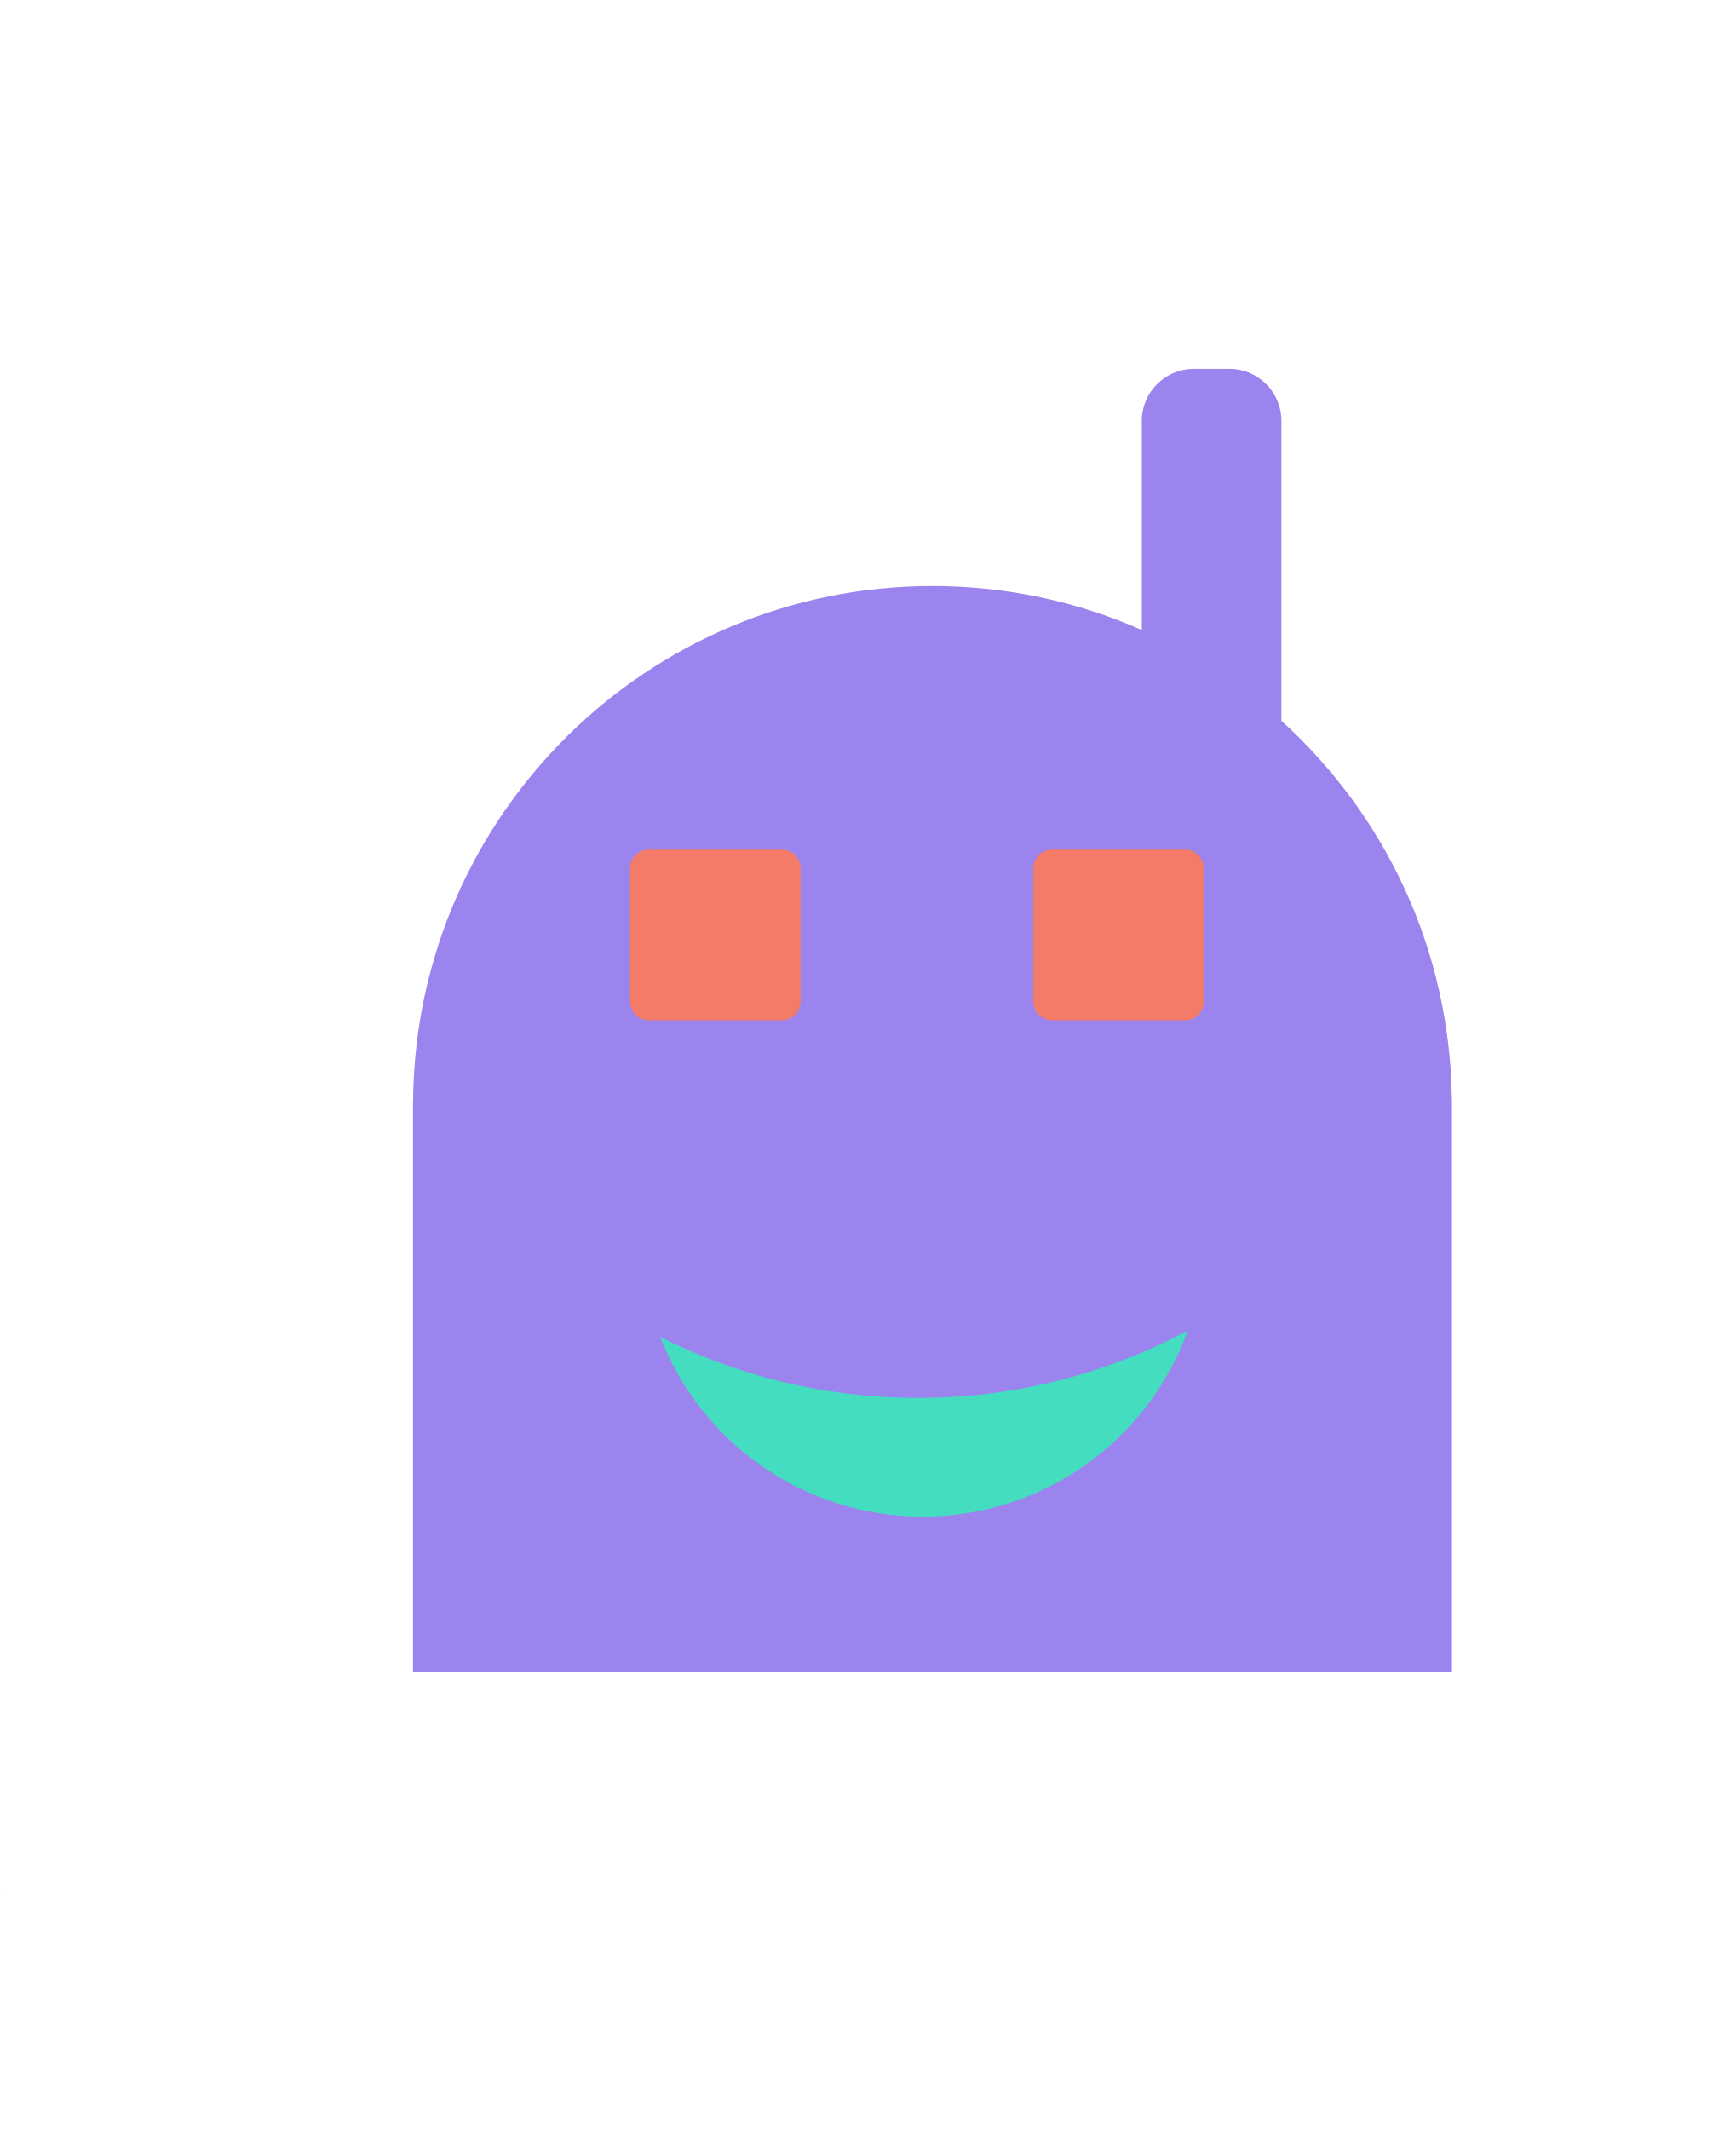
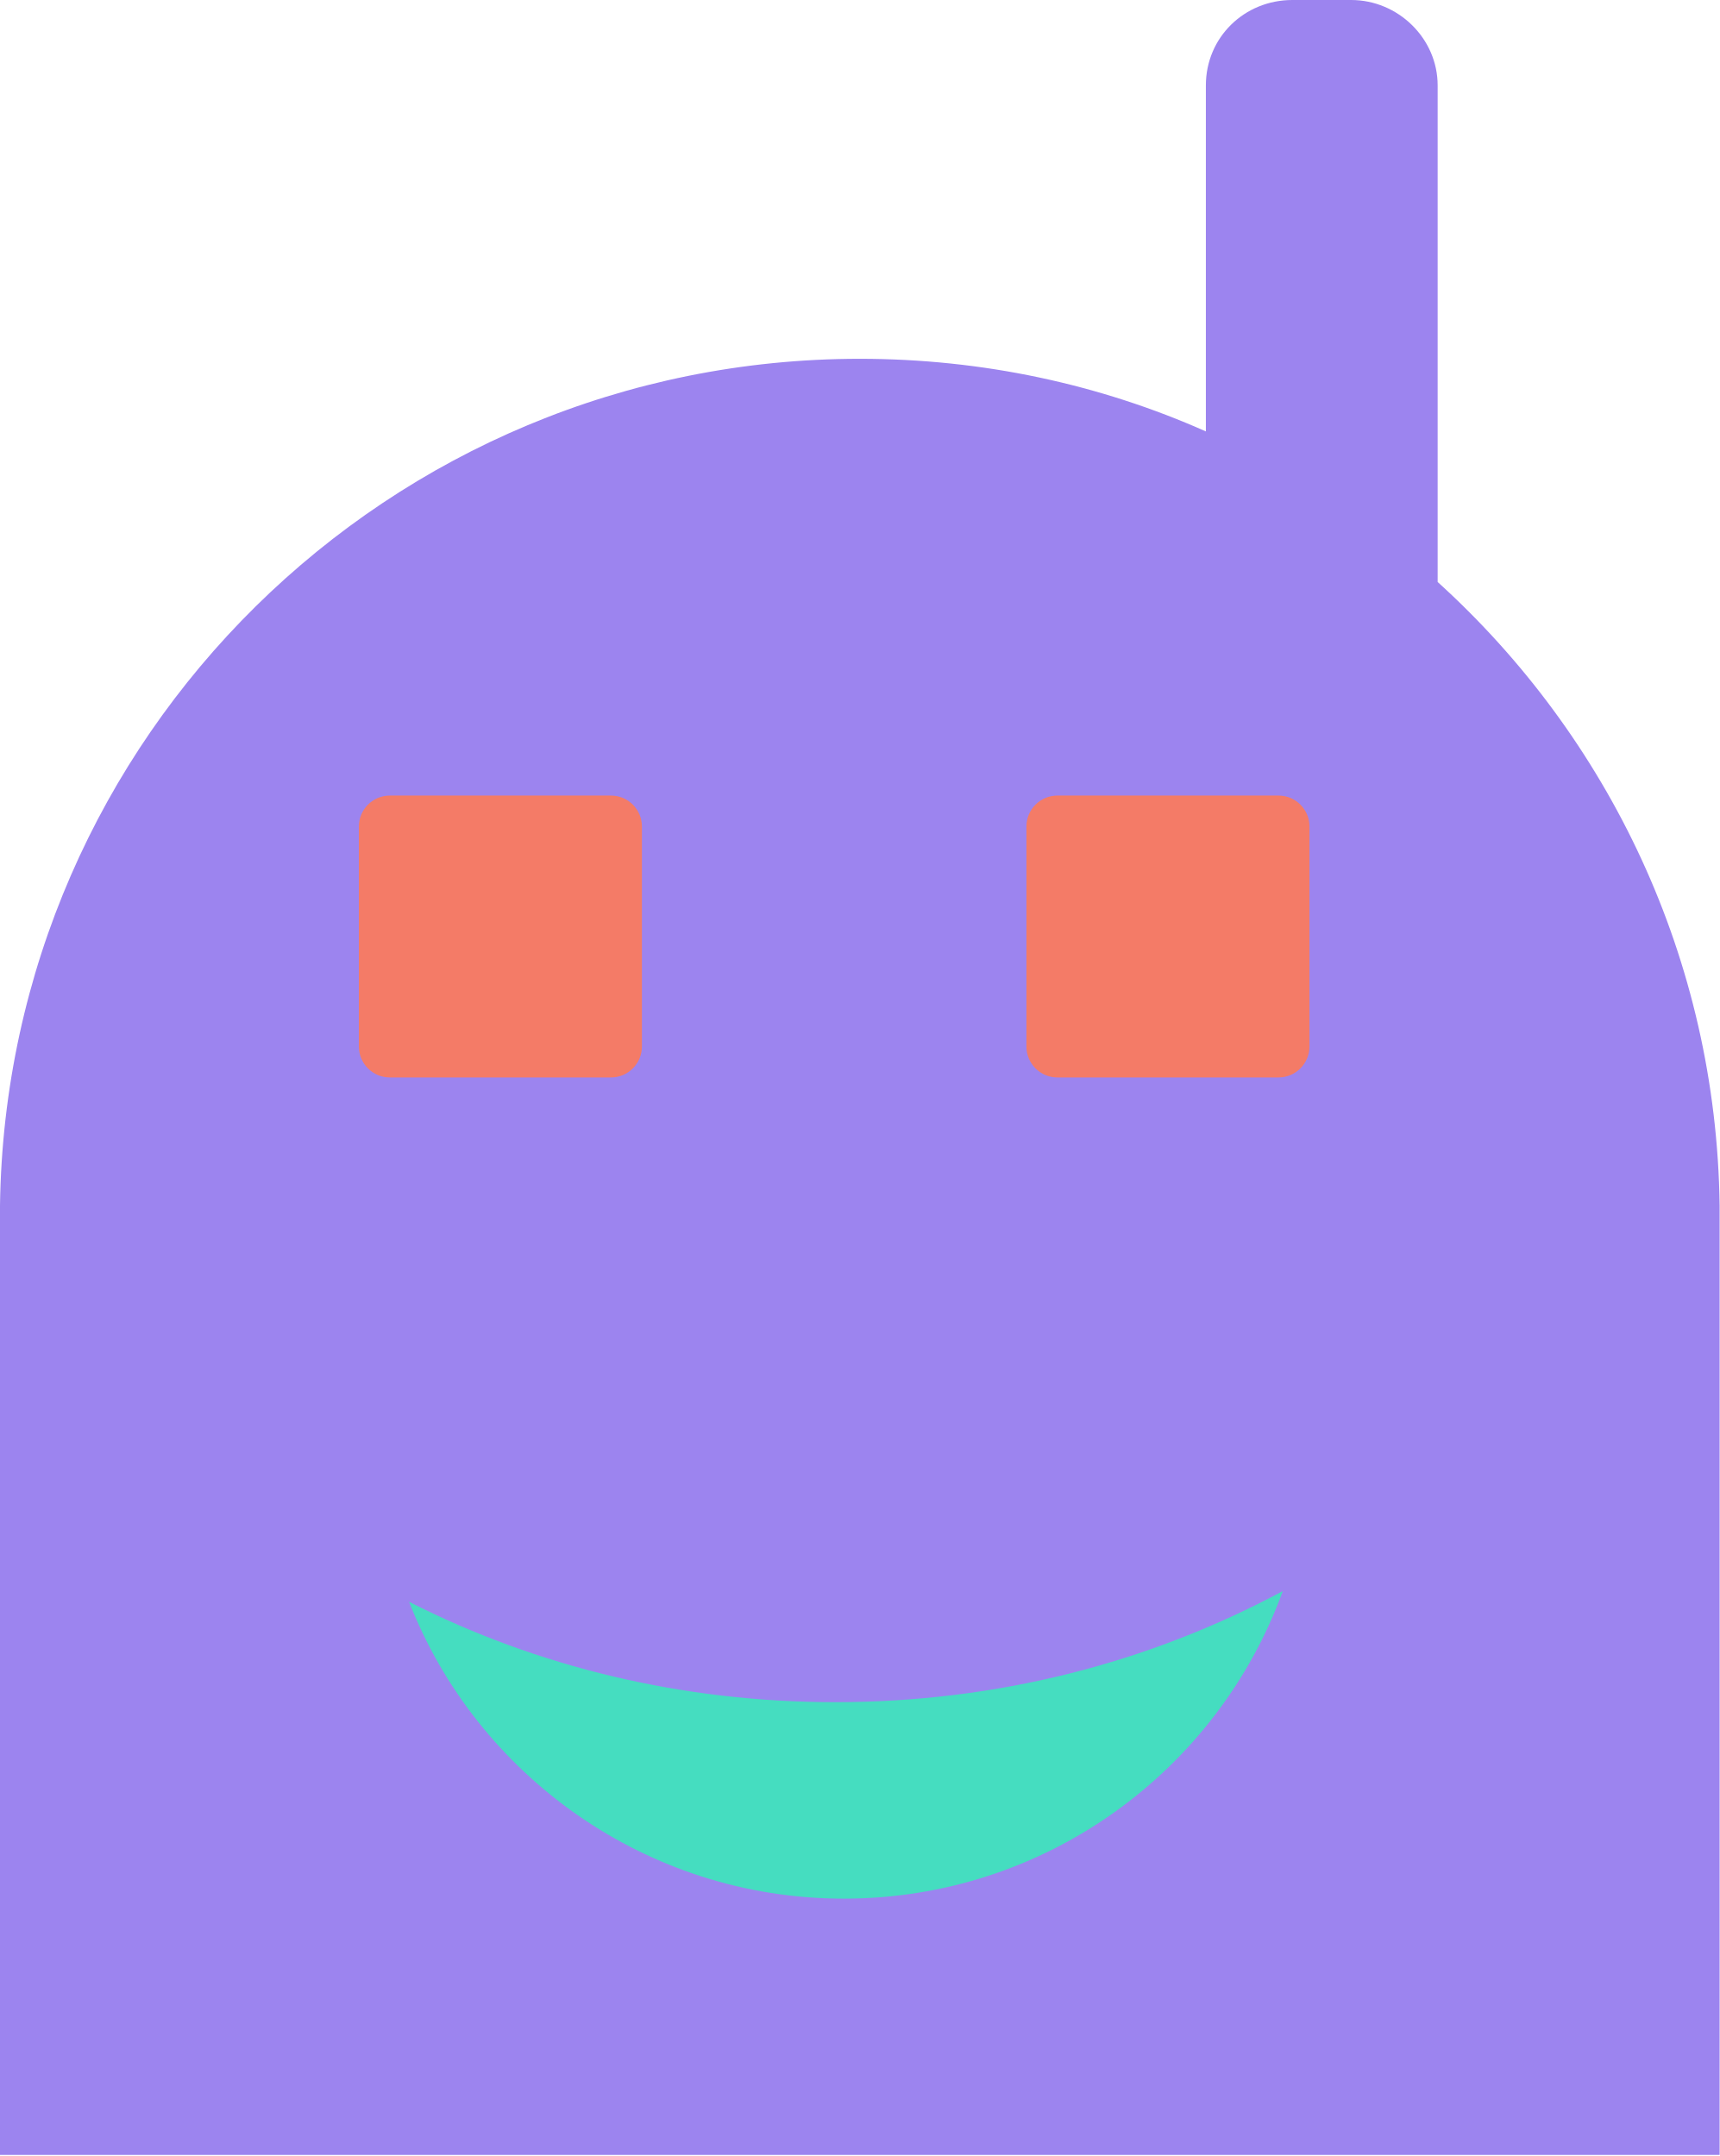
- <svg xmlns="http://www.w3.org/2000/svg" version="1.1" id="Layer_1" x="0px" y="0px" viewBox="0 0 269 330" style="enable-background:new 0 0 269 330;" xml:space="preserve">
+ <svg xmlns="http://www.w3.org/2000/svg" version="1.1" id="Layer_1" x="0px" y="0px" viewBox="0 0 161 201.9" style="enable-background:new 0 0 161 201.9;" xml:space="preserve">
  <style type="text/css">
	.st0{fill:#9C84EF;}
	.st1{fill:#F47B67;}
	.st2{fill:#45DDC0;}
</style>
-   <path class="st0" d="M0.01,293C0,293.16,0,293.33,0,293.5V293H0.01z" />
  <g>
-     <path class="st0" d="M225,170.09v1.2c0-0.41,0-0.82-0.02-1.2H225z" />
-     <path class="st0" d="M225,171.29V259H64v-87.71c0-0.41,0-0.82,0.02-1.2c0.62-43.9,36.43-79.3,80.48-79.3   c11.53,0,22.52,2.43,32.44,6.82V65.2c0-4.45,3.6-8.05,8.05-8.05h5.53c4.45,0,8.05,3.6,8.05,8.05v46.47   c15.96,14.47,26.07,35.25,26.41,58.42C225,170.47,225,170.88,225,171.29z" />
-     <path class="st1" d="M121.19,158.07h-20.67c-1.59,0-2.88-1.29-2.88-2.88v-20.67c0-1.59,1.29-2.88,2.88-2.88h20.67   c1.59,0,2.88,1.29,2.88,2.88v20.67C124.07,156.78,122.78,158.07,121.19,158.07z" />
-     <path class="st1" d="M183.67,158.07H163c-1.59,0-2.88-1.29-2.88-2.88v-20.67c0-1.59,1.29-2.88,2.88-2.88h20.67   c1.59,0,2.88,1.29,2.88,2.88v20.67C186.55,156.78,185.26,158.07,183.67,158.07z" />
-     <path class="st2" d="M184.08,206.13c-6.07,16.82-22.17,28.84-41.08,28.84c-18.54,0-34.37-11.55-40.69-27.84   c12,6.05,25.57,9.45,39.93,9.45C157.37,216.58,171.6,212.8,184.08,206.13z" />
+     <path class="st0" d="M161,112.9v1.2C161,113.7,161,113.3,161,112.9L161,112.9z" />
+     <path class="st0" d="M161,114.1v87.7H0v-87.7c0-0.4,0-0.8,0-1.2C0.6,69,36.4,33.6,80.5,33.6c11.5,0,22.5,2.4,32.4,6.8V8   c0-4.5,3.6-8,8.1-8h5.5c4.4,0,8.1,3.6,8.1,8v46.5c16,14.5,26.1,35.3,26.4,58.4C161,113.3,161,113.7,161,114.1z" />
+     <path class="st1" d="M57.2,100.9H36.5c-1.6,0-2.9-1.3-2.9-2.9V77.4c0-1.6,1.3-2.9,2.9-2.9h20.7c1.6,0,2.9,1.3,2.9,2.9V98   C60.1,99.6,58.8,100.9,57.2,100.9z" />
+     <path class="st1" d="M119.7,100.9H99c-1.6,0-2.9-1.3-2.9-2.9V77.4c0-1.6,1.3-2.9,2.9-2.9h20.7c1.6,0,2.9,1.3,2.9,2.9V98   C122.6,99.6,121.3,100.9,119.7,100.9z" />
+     <path class="st2" d="M120.1,149c-6.1,16.8-22.2,28.8-41.1,28.8c-18.5,0-34.4-11.6-40.7-27.8c12,6.1,25.6,9.4,39.9,9.4   C93.4,159.4,107.6,155.7,120.1,149z" />
  </g>
</svg>
